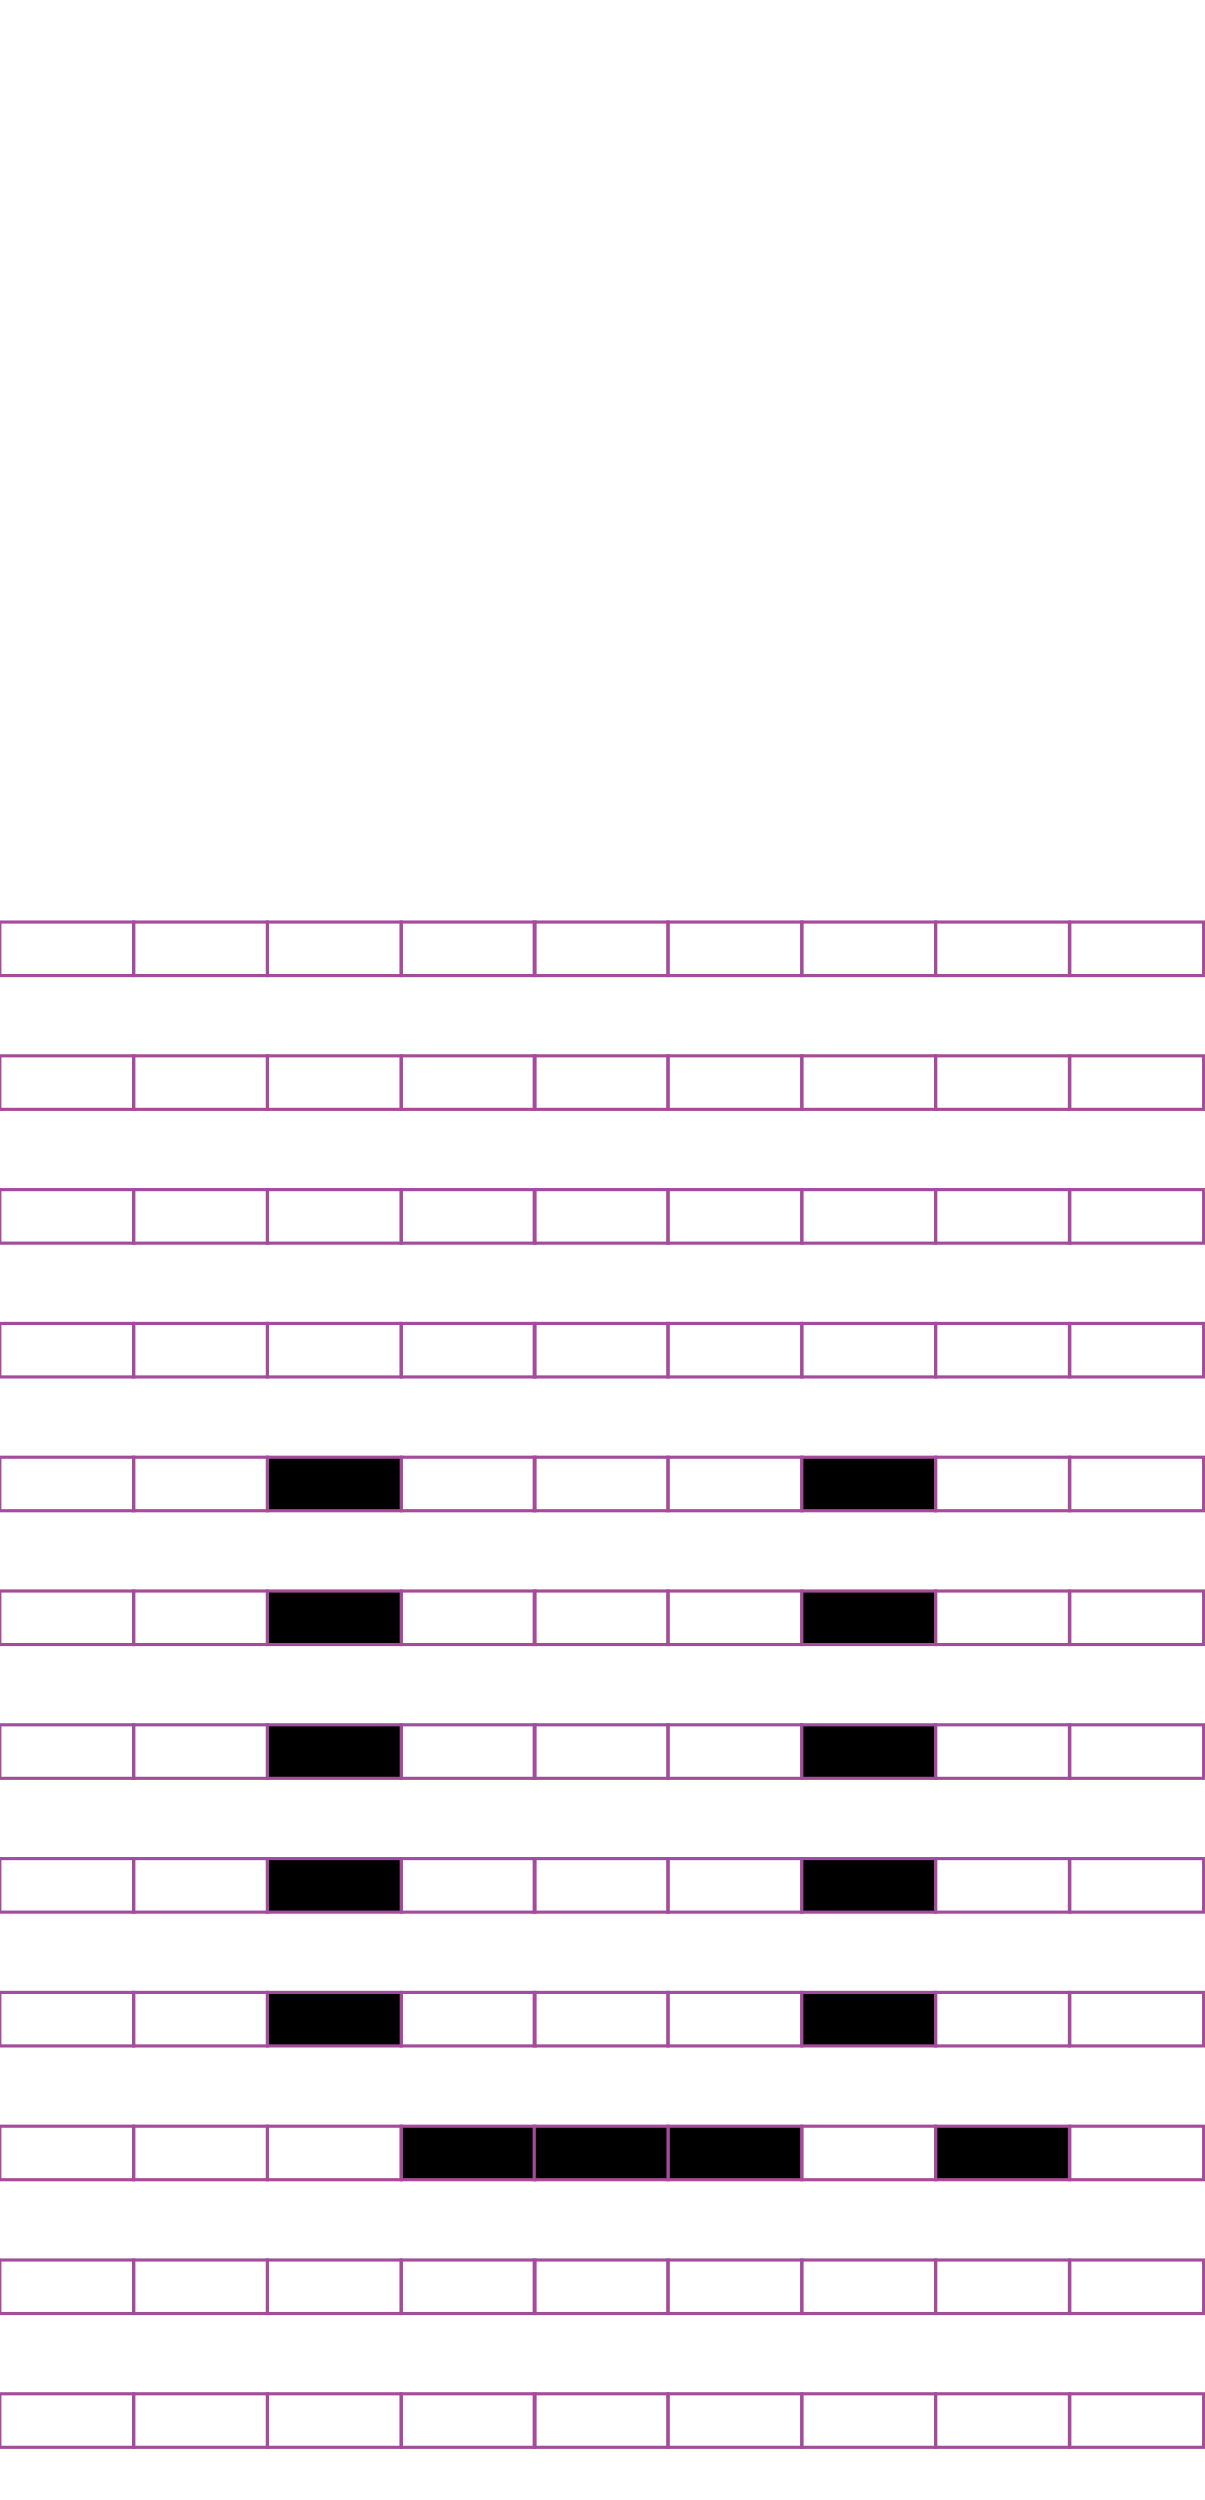
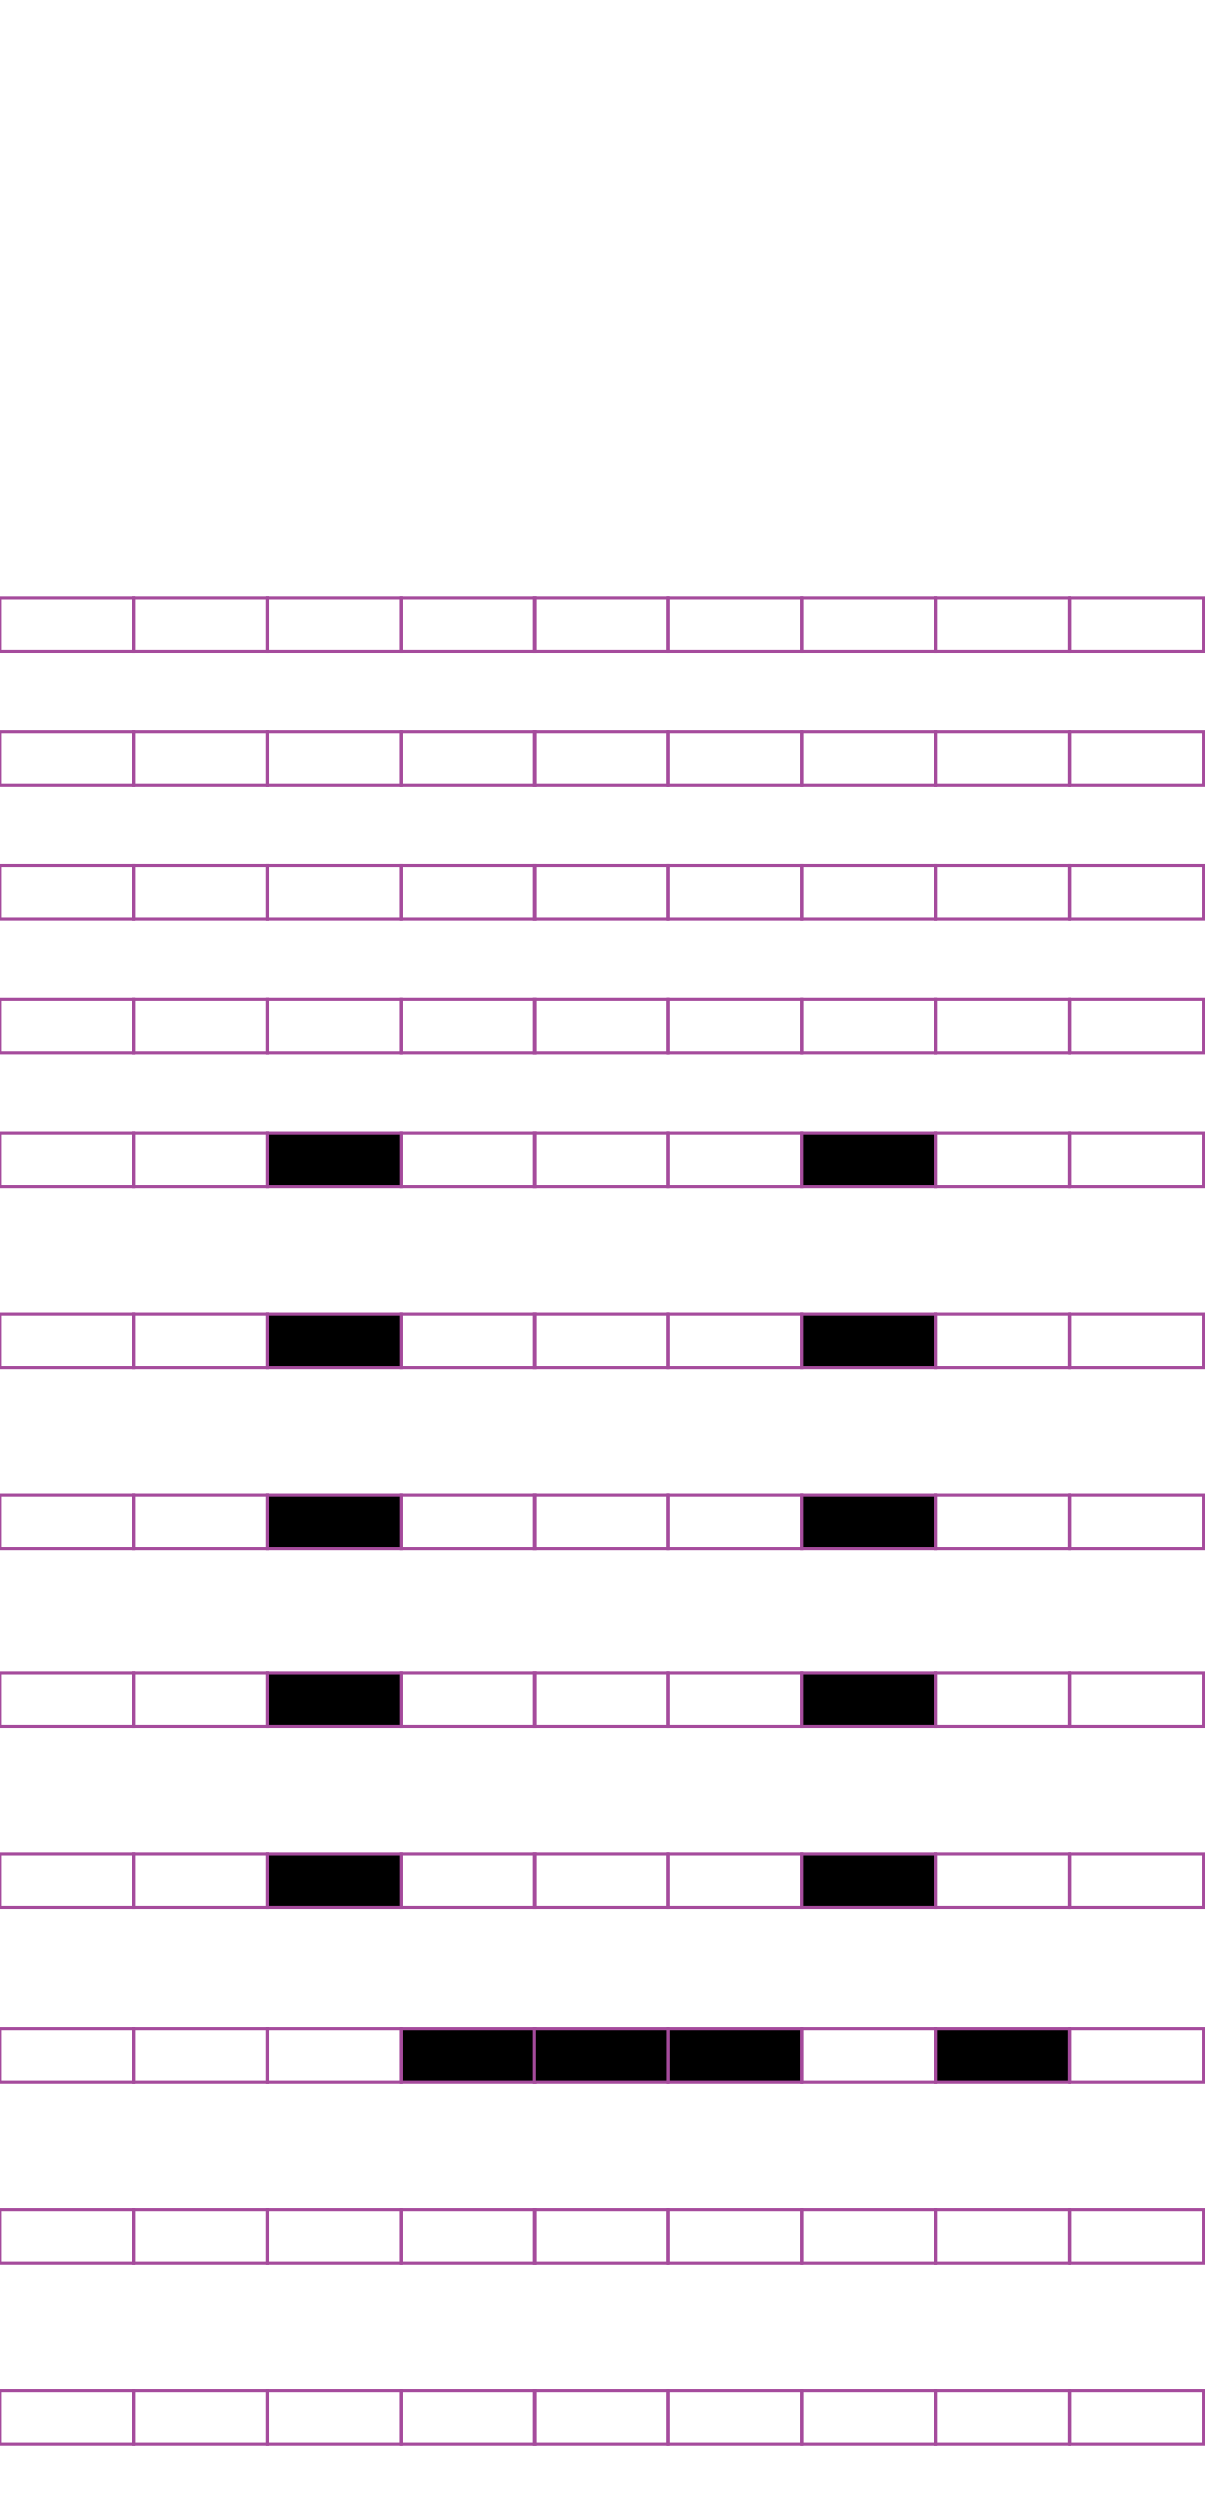
<svg xmlns="http://www.w3.org/2000/svg" version="1.1" id="Layer_1" x="0px" y="0px" width="382.68px" height="794.488px" viewBox="0 0 382.68 794.488" enable-background="new 0 0 382.68 794.488" xml:space="preserve">
-   <rect x="42.471" y="293.018" fill="none" stroke="#A54B9C" stroke-miterlimit="10" width="42.521" height="17.01" />
-   <rect x="-0.05" y="293.018" fill="none" stroke="#A54B9C" stroke-miterlimit="10" width="42.521" height="17.01" />
-   <rect x="127.512" y="293.018" fill="none" stroke="#A54B9C" stroke-miterlimit="10" width="42.521" height="17.01" />
-   <rect x="84.991" y="293.018" fill="none" stroke="#A54B9C" stroke-miterlimit="10" width="42.521" height="17.01" />
-   <rect x="212.288" y="293.018" fill="none" stroke="#A54B9C" stroke-miterlimit="10" width="42.521" height="17.01" />
-   <rect x="169.77" y="293.018" fill="none" stroke="#A54B9C" stroke-miterlimit="10" width="42.521" height="17.01" />
-   <rect x="297.329" y="293.018" fill="none" stroke="#A54B9C" stroke-miterlimit="10" width="42.521" height="17.01" />
-   <rect x="254.811" y="293.018" fill="none" stroke="#A54B9C" stroke-miterlimit="10" width="42.521" height="17.01" />
-   <rect x="339.983" y="293.018" fill="none" stroke="#A54B9C" stroke-miterlimit="10" width="42.52" height="17.01" />
-   <rect x="42.471" y="335.538" fill="none" stroke="#A54B9C" stroke-miterlimit="10" width="42.521" height="17.008" />
-   <rect x="-0.05" y="335.538" fill="none" stroke="#A54B9C" stroke-miterlimit="10" width="42.521" height="17.008" />
-   <rect x="127.512" y="335.538" fill="none" stroke="#A54B9C" stroke-miterlimit="10" width="42.521" height="17.008" />
-   <rect x="84.991" y="335.538" fill="none" stroke="#A54B9C" stroke-miterlimit="10" width="42.521" height="17.008" />
-   <rect x="212.288" y="335.538" fill="none" stroke="#A54B9C" stroke-miterlimit="10" width="42.521" height="17.008" />
-   <rect x="169.77" y="335.538" fill="none" stroke="#A54B9C" stroke-miterlimit="10" width="42.521" height="17.008" />
-   <rect x="297.329" y="335.538" fill="none" stroke="#A54B9C" stroke-miterlimit="10" width="42.521" height="17.008" />
-   <rect x="254.811" y="335.538" fill="none" stroke="#A54B9C" stroke-miterlimit="10" width="42.521" height="17.008" />
-   <rect x="339.983" y="335.538" fill="none" stroke="#A54B9C" stroke-miterlimit="10" width="42.52" height="17.008" />
-   <rect x="42.471" y="378.057" fill="none" stroke="#A54B9C" stroke-miterlimit="10" width="42.521" height="17.01" />
-   <rect x="-0.05" y="378.057" fill="none" stroke="#A54B9C" stroke-miterlimit="10" width="42.521" height="17.01" />
-   <rect x="127.512" y="378.057" fill="none" stroke="#A54B9C" stroke-miterlimit="10" width="42.521" height="17.01" />
-   <rect x="84.991" y="378.057" fill="none" stroke="#A54B9C" stroke-miterlimit="10" width="42.521" height="17.01" />
-   <rect x="212.288" y="378.057" fill="none" stroke="#A54B9C" stroke-miterlimit="10" width="42.521" height="17.01" />
-   <rect x="169.77" y="378.057" fill="none" stroke="#A54B9C" stroke-miterlimit="10" width="42.521" height="17.01" />
-   <rect x="297.329" y="378.057" fill="none" stroke="#A54B9C" stroke-miterlimit="10" width="42.521" height="17.01" />
-   <rect x="254.811" y="378.057" fill="none" stroke="#A54B9C" stroke-miterlimit="10" width="42.521" height="17.01" />
-   <rect x="339.983" y="378.057" fill="none" stroke="#A54B9C" stroke-miterlimit="10" width="42.52" height="17.01" />
-   <rect x="42.471" y="420.578" fill="none" stroke="#A54B9C" stroke-miterlimit="10" width="42.521" height="17.008" />
-   <rect x="-0.05" y="420.578" fill="none" stroke="#A54B9C" stroke-miterlimit="10" width="42.521" height="17.008" />
-   <rect x="127.512" y="420.578" fill="none" stroke="#A54B9C" stroke-miterlimit="10" width="42.521" height="17.008" />
-   <rect x="84.991" y="420.578" fill="none" stroke="#A54B9C" stroke-miterlimit="10" width="42.521" height="17.008" />
-   <rect x="212.288" y="420.578" fill="none" stroke="#A54B9C" stroke-miterlimit="10" width="42.521" height="17.008" />
-   <rect x="169.77" y="420.578" fill="none" stroke="#A54B9C" stroke-miterlimit="10" width="42.521" height="17.008" />
-   <rect x="297.329" y="420.578" fill="none" stroke="#A54B9C" stroke-miterlimit="10" width="42.521" height="17.008" />
-   <rect x="254.811" y="420.578" fill="none" stroke="#A54B9C" stroke-miterlimit="10" width="42.521" height="17.008" />
-   <rect x="339.983" y="420.578" fill="none" stroke="#A54B9C" stroke-miterlimit="10" width="42.52" height="17.008" />
-   <rect x="42.471" y="463.096" fill="none" stroke="#A54B9C" stroke-miterlimit="10" width="42.521" height="17.008" />
-   <rect x="-0.05" y="463.096" fill="none" stroke="#A54B9C" stroke-miterlimit="10" width="42.521" height="17.008" />
-   <rect x="127.512" y="463.096" fill="none" stroke="#A54B9C" stroke-miterlimit="10" width="42.521" height="17.008" />
-   <rect x="84.991" y="463.096" stroke="#A54B9C" stroke-miterlimit="10" width="42.521" height="17.008" />
-   <rect x="212.288" y="463.096" fill="none" stroke="#A54B9C" stroke-miterlimit="10" width="42.521" height="17.008" />
-   <rect x="169.77" y="463.096" fill="none" stroke="#A54B9C" stroke-miterlimit="10" width="42.521" height="17.008" />
-   <rect x="297.329" y="463.096" fill="none" stroke="#A54B9C" stroke-miterlimit="10" width="42.521" height="17.008" />
-   <rect x="254.811" y="463.096" stroke="#A54B9C" stroke-miterlimit="10" width="42.521" height="17.008" />
-   <rect x="339.983" y="463.096" fill="none" stroke="#A54B9C" stroke-miterlimit="10" width="42.52" height="17.008" />
-   <rect x="42.471" y="505.617" fill="none" stroke="#A54B9C" stroke-miterlimit="10" width="42.521" height="17.008" />
-   <rect x="-0.05" y="505.617" fill="none" stroke="#A54B9C" stroke-miterlimit="10" width="42.521" height="17.008" />
-   <rect x="127.512" y="505.617" fill="none" stroke="#A54B9C" stroke-miterlimit="10" width="42.521" height="17.008" />
-   <rect x="84.991" y="505.617" stroke="#A54B9C" stroke-miterlimit="10" width="42.521" height="17.008" />
-   <rect x="212.288" y="505.617" fill="none" stroke="#A54B9C" stroke-miterlimit="10" width="42.521" height="17.008" />
-   <rect x="169.77" y="505.617" fill="none" stroke="#A54B9C" stroke-miterlimit="10" width="42.521" height="17.008" />
-   <rect x="297.329" y="505.617" fill="none" stroke="#A54B9C" stroke-miterlimit="10" width="42.521" height="17.008" />
-   <rect x="254.811" y="505.617" stroke="#A54B9C" stroke-miterlimit="10" width="42.521" height="17.008" />
-   <rect x="339.983" y="505.617" fill="none" stroke="#A54B9C" stroke-miterlimit="10" width="42.52" height="17.008" />
-   <rect x="42.471" y="548.136" fill="none" stroke="#A54B9C" stroke-miterlimit="10" width="42.521" height="17.008" />
-   <rect x="-0.05" y="548.136" fill="none" stroke="#A54B9C" stroke-miterlimit="10" width="42.521" height="17.008" />
-   <rect x="127.512" y="548.136" fill="none" stroke="#A54B9C" stroke-miterlimit="10" width="42.521" height="17.008" />
-   <rect x="84.991" y="548.136" stroke="#A54B9C" stroke-miterlimit="10" width="42.521" height="17.008" />
-   <rect x="212.288" y="548.136" fill="none" stroke="#A54B9C" stroke-miterlimit="10" width="42.521" height="17.008" />
-   <rect x="169.77" y="548.136" fill="none" stroke="#A54B9C" stroke-miterlimit="10" width="42.521" height="17.008" />
-   <rect x="297.329" y="548.136" fill="none" stroke="#A54B9C" stroke-miterlimit="10" width="42.521" height="17.008" />
-   <rect x="254.811" y="548.136" stroke="#A54B9C" stroke-miterlimit="10" width="42.521" height="17.008" />
-   <rect x="339.983" y="548.136" fill="none" stroke="#A54B9C" stroke-miterlimit="10" width="42.52" height="17.008" />
-   <rect x="42.471" y="590.657" fill="none" stroke="#A54B9C" stroke-miterlimit="10" width="42.521" height="17.008" />
-   <rect x="-0.05" y="590.657" fill="none" stroke="#A54B9C" stroke-miterlimit="10" width="42.521" height="17.008" />
-   <rect x="127.512" y="590.657" fill="none" stroke="#A54B9C" stroke-miterlimit="10" width="42.521" height="17.008" />
-   <rect x="84.991" y="590.657" stroke="#A54B9C" stroke-miterlimit="10" width="42.521" height="17.008" />
-   <rect x="212.288" y="590.657" fill="none" stroke="#A54B9C" stroke-miterlimit="10" width="42.521" height="17.008" />
-   <rect x="169.77" y="590.657" fill="none" stroke="#A54B9C" stroke-miterlimit="10" width="42.521" height="17.008" />
-   <rect x="297.329" y="590.657" fill="none" stroke="#A54B9C" stroke-miterlimit="10" width="42.521" height="17.008" />
-   <rect x="254.811" y="590.657" stroke="#A54B9C" stroke-miterlimit="10" width="42.521" height="17.008" />
-   <rect x="339.983" y="590.657" fill="none" stroke="#A54B9C" stroke-miterlimit="10" width="42.52" height="17.008" />
-   <rect x="42.471" y="633.176" fill="none" stroke="#A54B9C" stroke-miterlimit="10" width="42.521" height="17.01" />
-   <rect x="-0.05" y="633.176" fill="none" stroke="#A54B9C" stroke-miterlimit="10" width="42.521" height="17.01" />
-   <rect x="127.512" y="633.176" fill="none" stroke="#A54B9C" stroke-miterlimit="10" width="42.521" height="17.01" />
-   <rect x="84.991" y="633.176" stroke="#A54B9C" stroke-miterlimit="10" width="42.521" height="17.01" />
-   <rect x="212.288" y="633.176" fill="none" stroke="#A54B9C" stroke-miterlimit="10" width="42.521" height="17.01" />
-   <rect x="169.77" y="633.176" fill="none" stroke="#A54B9C" stroke-miterlimit="10" width="42.521" height="17.01" />
-   <rect x="297.329" y="633.176" fill="none" stroke="#A54B9C" stroke-miterlimit="10" width="42.521" height="17.01" />
-   <rect x="254.811" y="633.176" stroke="#A54B9C" stroke-miterlimit="10" width="42.521" height="17.01" />
-   <rect x="339.983" y="633.176" fill="none" stroke="#A54B9C" stroke-miterlimit="10" width="42.52" height="17.01" />
-   <rect x="42.471" y="675.697" fill="none" stroke="#A54B9C" stroke-miterlimit="10" width="42.521" height="17.008" />
-   <rect x="-0.05" y="675.697" fill="none" stroke="#A54B9C" stroke-miterlimit="10" width="42.521" height="17.008" />
-   <rect x="127.512" y="675.697" stroke="#A54B9C" stroke-miterlimit="10" width="42.521" height="17.008" />
-   <rect x="84.991" y="675.697" fill="none" stroke="#A54B9C" stroke-miterlimit="10" width="42.521" height="17.008" />
-   <rect x="212.288" y="675.697" stroke="#A54B9C" stroke-miterlimit="10" width="42.521" height="17.008" />
-   <rect x="169.77" y="675.697" stroke="#A54B9C" stroke-miterlimit="10" width="42.521" height="17.008" />
-   <rect x="297.329" y="675.697" stroke="#A54B9C" stroke-miterlimit="10" width="42.521" height="17.008" />
-   <rect x="254.811" y="675.697" fill="none" stroke="#A54B9C" stroke-miterlimit="10" width="42.521" height="17.008" />
-   <rect x="339.983" y="675.697" fill="none" stroke="#A54B9C" stroke-miterlimit="10" width="42.52" height="17.008" />
-   <rect x="42.471" y="718.216" fill="none" stroke="#A54B9C" stroke-miterlimit="10" width="42.521" height="17.01" />
-   <rect x="-0.05" y="718.216" fill="none" stroke="#A54B9C" stroke-miterlimit="10" width="42.521" height="17.01" />
-   <rect x="127.512" y="718.216" fill="none" stroke="#A54B9C" stroke-miterlimit="10" width="42.521" height="17.01" />
-   <rect x="84.991" y="718.216" fill="none" stroke="#A54B9C" stroke-miterlimit="10" width="42.521" height="17.01" />
-   <rect x="212.288" y="718.216" fill="none" stroke="#A54B9C" stroke-miterlimit="10" width="42.521" height="17.01" />
-   <rect x="169.77" y="718.216" fill="none" stroke="#A54B9C" stroke-miterlimit="10" width="42.521" height="17.01" />
-   <rect x="297.329" y="718.216" fill="none" stroke="#A54B9C" stroke-miterlimit="10" width="42.521" height="17.01" />
-   <rect x="254.811" y="718.216" fill="none" stroke="#A54B9C" stroke-miterlimit="10" width="42.521" height="17.01" />
-   <rect x="339.983" y="718.216" fill="none" stroke="#A54B9C" stroke-miterlimit="10" width="42.52" height="17.01" />
-   <rect x="42.471" y="760.736" fill="none" stroke="#A54B9C" stroke-miterlimit="10" width="42.521" height="17.008" />
-   <rect x="-0.05" y="760.736" fill="none" stroke="#A54B9C" stroke-miterlimit="10" width="42.521" height="17.008" />
-   <rect x="127.512" y="760.736" fill="none" stroke="#A54B9C" stroke-miterlimit="10" width="42.521" height="17.008" />
-   <rect x="84.991" y="760.736" fill="none" stroke="#A54B9C" stroke-miterlimit="10" width="42.521" height="17.008" />
-   <rect x="212.288" y="760.736" fill="none" stroke="#A54B9C" stroke-miterlimit="10" width="42.521" height="17.008" />
-   <rect x="169.77" y="760.736" fill="none" stroke="#A54B9C" stroke-miterlimit="10" width="42.521" height="17.008" />
-   <rect x="297.329" y="760.736" fill="none" stroke="#A54B9C" stroke-miterlimit="10" width="42.521" height="17.008" />
-   <rect x="254.811" y="760.736" fill="none" stroke="#A54B9C" stroke-miterlimit="10" width="42.521" height="17.008" />
-   <rect x="339.983" y="760.736" fill="none" stroke="#A54B9C" stroke-miterlimit="10" width="42.52" height="17.008" />
+   <rect x="42.471" y="190.018" fill="none" stroke="#A54B9C" stroke-miterlimit="10" width="42.521" height="17.01" />
+   <rect x="-0.05" y="190.018" fill="none" stroke="#A54B9C" stroke-miterlimit="10" width="42.521" height="17.01" />
+   <rect x="127.512" y="190.018" fill="none" stroke="#A54B9C" stroke-miterlimit="10" width="42.521" height="17.01" />
+   <rect x="84.991" y="190.018" fill="none" stroke="#A54B9C" stroke-miterlimit="10" width="42.521" height="17.01" />
+   <rect x="212.288" y="190.018" fill="none" stroke="#A54B9C" stroke-miterlimit="10" width="42.521" height="17.01" />
+   <rect x="169.77" y="190.018" fill="none" stroke="#A54B9C" stroke-miterlimit="10" width="42.521" height="17.01" />
+   <rect x="297.329" y="190.018" fill="none" stroke="#A54B9C" stroke-miterlimit="10" width="42.521" height="17.01" />
+   <rect x="254.811" y="190.018" fill="none" stroke="#A54B9C" stroke-miterlimit="10" width="42.521" height="17.01" />
+   <rect x="339.983" y="190.018" fill="none" stroke="#A54B9C" stroke-miterlimit="10" width="42.521" height="17.01" />
+   <rect x="42.471" y="232.538" fill="none" stroke="#A54B9C" stroke-miterlimit="10" width="42.521" height="17.009" />
+   <rect x="-0.05" y="232.538" fill="none" stroke="#A54B9C" stroke-miterlimit="10" width="42.521" height="17.009" />
+   <rect x="127.512" y="232.538" fill="none" stroke="#A54B9C" stroke-miterlimit="10" width="42.521" height="17.009" />
+   <rect x="84.991" y="232.538" fill="none" stroke="#A54B9C" stroke-miterlimit="10" width="42.521" height="17.009" />
+   <rect x="212.288" y="232.538" fill="none" stroke="#A54B9C" stroke-miterlimit="10" width="42.521" height="17.009" />
+   <rect x="169.77" y="232.538" fill="none" stroke="#A54B9C" stroke-miterlimit="10" width="42.521" height="17.009" />
+   <rect x="297.329" y="232.538" fill="none" stroke="#A54B9C" stroke-miterlimit="10" width="42.521" height="17.009" />
+   <rect x="254.811" y="232.538" fill="none" stroke="#A54B9C" stroke-miterlimit="10" width="42.521" height="17.009" />
+   <rect x="339.983" y="232.538" fill="none" stroke="#A54B9C" stroke-miterlimit="10" width="42.521" height="17.009" />
+   <rect x="42.471" y="275.057" fill="none" stroke="#A54B9C" stroke-miterlimit="10" width="42.521" height="17.01" />
+   <rect x="-0.05" y="275.057" fill="none" stroke="#A54B9C" stroke-miterlimit="10" width="42.521" height="17.01" />
+   <rect x="127.512" y="275.057" fill="none" stroke="#A54B9C" stroke-miterlimit="10" width="42.521" height="17.01" />
+   <rect x="84.991" y="275.057" fill="none" stroke="#A54B9C" stroke-miterlimit="10" width="42.521" height="17.01" />
+   <rect x="212.288" y="275.057" fill="none" stroke="#A54B9C" stroke-miterlimit="10" width="42.521" height="17.01" />
+   <rect x="169.77" y="275.057" fill="none" stroke="#A54B9C" stroke-miterlimit="10" width="42.521" height="17.01" />
+   <rect x="297.329" y="275.057" fill="none" stroke="#A54B9C" stroke-miterlimit="10" width="42.521" height="17.01" />
+   <rect x="254.811" y="275.057" fill="none" stroke="#A54B9C" stroke-miterlimit="10" width="42.521" height="17.01" />
+   <rect x="339.983" y="275.057" fill="none" stroke="#A54B9C" stroke-miterlimit="10" width="42.521" height="17.01" />
+   <rect x="42.471" y="317.578" fill="none" stroke="#A54B9C" stroke-miterlimit="10" width="42.521" height="17.009" />
+   <rect x="-0.05" y="317.578" fill="none" stroke="#A54B9C" stroke-miterlimit="10" width="42.521" height="17.009" />
+   <rect x="127.512" y="317.578" fill="none" stroke="#A54B9C" stroke-miterlimit="10" width="42.521" height="17.009" />
+   <rect x="84.991" y="317.578" fill="none" stroke="#A54B9C" stroke-miterlimit="10" width="42.521" height="17.009" />
+   <rect x="212.288" y="317.578" fill="none" stroke="#A54B9C" stroke-miterlimit="10" width="42.521" height="17.009" />
+   <rect x="169.77" y="317.578" fill="none" stroke="#A54B9C" stroke-miterlimit="10" width="42.521" height="17.009" />
+   <rect x="297.329" y="317.578" fill="none" stroke="#A54B9C" stroke-miterlimit="10" width="42.521" height="17.009" />
+   <rect x="254.811" y="317.578" fill="none" stroke="#A54B9C" stroke-miterlimit="10" width="42.521" height="17.009" />
+   <rect x="339.983" y="317.578" fill="none" stroke="#A54B9C" stroke-miterlimit="10" width="42.521" height="17.009" />
+   <rect x="42.471" y="360.096" fill="none" stroke="#A54B9C" stroke-miterlimit="10" width="42.521" height="17.008" />
+   <rect x="-0.05" y="360.096" fill="none" stroke="#A54B9C" stroke-miterlimit="10" width="42.521" height="17.008" />
+   <rect x="127.512" y="360.096" fill="none" stroke="#A54B9C" stroke-miterlimit="10" width="42.521" height="17.008" />
+   <rect x="84.991" y="360.096" stroke="#A54B9C" stroke-miterlimit="10" width="42.521" height="17.008" />
+   <rect x="212.288" y="360.096" fill="none" stroke="#A54B9C" stroke-miterlimit="10" width="42.521" height="17.008" />
+   <rect x="169.77" y="360.096" fill="none" stroke="#A54B9C" stroke-miterlimit="10" width="42.521" height="17.008" />
+   <rect x="297.329" y="360.096" fill="none" stroke="#A54B9C" stroke-miterlimit="10" width="42.521" height="17.008" />
+   <rect x="254.811" y="360.096" stroke="#A54B9C" stroke-miterlimit="10" width="42.521" height="17.008" />
+   <rect x="339.983" y="360.096" fill="none" stroke="#A54B9C" stroke-miterlimit="10" width="42.521" height="17.008" />
+   <rect x="42.471" y="417.617" fill="none" stroke="#A54B9C" stroke-miterlimit="10" width="42.521" height="17.008" />
+   <rect x="-0.05" y="417.617" fill="none" stroke="#A54B9C" stroke-miterlimit="10" width="42.521" height="17.008" />
+   <rect x="127.512" y="417.617" fill="none" stroke="#A54B9C" stroke-miterlimit="10" width="42.521" height="17.008" />
+   <rect x="84.991" y="417.617" stroke="#A54B9C" stroke-miterlimit="10" width="42.521" height="17.008" />
+   <rect x="212.288" y="417.617" fill="none" stroke="#A54B9C" stroke-miterlimit="10" width="42.521" height="17.008" />
+   <rect x="169.77" y="417.617" fill="none" stroke="#A54B9C" stroke-miterlimit="10" width="42.521" height="17.008" />
+   <rect x="297.329" y="417.617" fill="none" stroke="#A54B9C" stroke-miterlimit="10" width="42.521" height="17.008" />
+   <rect x="254.811" y="417.617" stroke="#A54B9C" stroke-miterlimit="10" width="42.521" height="17.008" />
+   <rect x="339.983" y="417.617" fill="none" stroke="#A54B9C" stroke-miterlimit="10" width="42.521" height="17.008" />
+   <rect x="42.471" y="475.136" fill="none" stroke="#A54B9C" stroke-miterlimit="10" width="42.521" height="17.008" />
+   <rect x="-0.05" y="475.136" fill="none" stroke="#A54B9C" stroke-miterlimit="10" width="42.521" height="17.008" />
+   <rect x="127.512" y="475.136" fill="none" stroke="#A54B9C" stroke-miterlimit="10" width="42.521" height="17.008" />
+   <rect x="84.991" y="475.136" stroke="#A54B9C" stroke-miterlimit="10" width="42.521" height="17.008" />
+   <rect x="212.288" y="475.136" fill="none" stroke="#A54B9C" stroke-miterlimit="10" width="42.521" height="17.008" />
+   <rect x="169.77" y="475.136" fill="none" stroke="#A54B9C" stroke-miterlimit="10" width="42.521" height="17.008" />
+   <rect x="297.329" y="475.136" fill="none" stroke="#A54B9C" stroke-miterlimit="10" width="42.521" height="17.008" />
+   <rect x="254.811" y="475.136" stroke="#A54B9C" stroke-miterlimit="10" width="42.521" height="17.008" />
+   <rect x="339.983" y="475.136" fill="none" stroke="#A54B9C" stroke-miterlimit="10" width="42.521" height="17.008" />
+   <rect x="42.471" y="531.657" fill="none" stroke="#A54B9C" stroke-miterlimit="10" width="42.521" height="17.008" />
+   <rect x="-0.05" y="531.657" fill="none" stroke="#A54B9C" stroke-miterlimit="10" width="42.521" height="17.008" />
+   <rect x="127.512" y="531.657" fill="none" stroke="#A54B9C" stroke-miterlimit="10" width="42.521" height="17.008" />
+   <rect x="84.991" y="531.657" stroke="#A54B9C" stroke-miterlimit="10" width="42.521" height="17.008" />
+   <rect x="212.288" y="531.657" fill="none" stroke="#A54B9C" stroke-miterlimit="10" width="42.521" height="17.008" />
+   <rect x="169.77" y="531.657" fill="none" stroke="#A54B9C" stroke-miterlimit="10" width="42.521" height="17.008" />
+   <rect x="297.329" y="531.657" fill="none" stroke="#A54B9C" stroke-miterlimit="10" width="42.521" height="17.008" />
+   <rect x="254.811" y="531.657" stroke="#A54B9C" stroke-miterlimit="10" width="42.521" height="17.008" />
+   <rect x="339.983" y="531.657" fill="none" stroke="#A54B9C" stroke-miterlimit="10" width="42.521" height="17.008" />
+   <rect x="42.471" y="589.177" fill="none" stroke="#A54B9C" stroke-miterlimit="10" width="42.521" height="17.01" />
+   <rect x="-0.05" y="589.177" fill="none" stroke="#A54B9C" stroke-miterlimit="10" width="42.521" height="17.01" />
+   <rect x="127.512" y="589.177" fill="none" stroke="#A54B9C" stroke-miterlimit="10" width="42.521" height="17.01" />
+   <rect x="84.991" y="589.177" stroke="#A54B9C" stroke-miterlimit="10" width="42.521" height="17.01" />
+   <rect x="212.288" y="589.177" fill="none" stroke="#A54B9C" stroke-miterlimit="10" width="42.521" height="17.01" />
+   <rect x="169.77" y="589.177" fill="none" stroke="#A54B9C" stroke-miterlimit="10" width="42.521" height="17.01" />
+   <rect x="297.329" y="589.177" fill="none" stroke="#A54B9C" stroke-miterlimit="10" width="42.521" height="17.01" />
+   <rect x="254.811" y="589.177" stroke="#A54B9C" stroke-miterlimit="10" width="42.521" height="17.01" />
+   <rect x="339.983" y="589.177" fill="none" stroke="#A54B9C" stroke-miterlimit="10" width="42.521" height="17.01" />
+   <rect x="42.471" y="644.697" fill="none" stroke="#A54B9C" stroke-miterlimit="10" width="42.521" height="17.008" />
+   <rect x="-0.05" y="644.697" fill="none" stroke="#A54B9C" stroke-miterlimit="10" width="42.521" height="17.008" />
+   <rect x="127.512" y="644.697" stroke="#A54B9C" stroke-miterlimit="10" width="42.521" height="17.008" />
+   <rect x="84.991" y="644.697" fill="none" stroke="#A54B9C" stroke-miterlimit="10" width="42.521" height="17.008" />
+   <rect x="212.288" y="644.697" stroke="#A54B9C" stroke-miterlimit="10" width="42.521" height="17.008" />
+   <rect x="169.77" y="644.697" stroke="#A54B9C" stroke-miterlimit="10" width="42.521" height="17.008" />
+   <rect x="297.329" y="644.697" stroke="#A54B9C" stroke-miterlimit="10" width="42.521" height="17.008" />
+   <rect x="254.811" y="644.697" fill="none" stroke="#A54B9C" stroke-miterlimit="10" width="42.521" height="17.008" />
+   <rect x="339.983" y="644.697" fill="none" stroke="#A54B9C" stroke-miterlimit="10" width="42.521" height="17.008" />
+   <rect x="42.471" y="702.217" fill="none" stroke="#A54B9C" stroke-miterlimit="10" width="42.521" height="17.01" />
+   <rect x="-0.05" y="702.217" fill="none" stroke="#A54B9C" stroke-miterlimit="10" width="42.521" height="17.01" />
+   <rect x="127.512" y="702.217" fill="none" stroke="#A54B9C" stroke-miterlimit="10" width="42.521" height="17.01" />
+   <rect x="84.991" y="702.217" fill="none" stroke="#A54B9C" stroke-miterlimit="10" width="42.521" height="17.01" />
+   <rect x="212.288" y="702.217" fill="none" stroke="#A54B9C" stroke-miterlimit="10" width="42.521" height="17.01" />
+   <rect x="169.77" y="702.217" fill="none" stroke="#A54B9C" stroke-miterlimit="10" width="42.521" height="17.01" />
+   <rect x="297.329" y="702.217" fill="none" stroke="#A54B9C" stroke-miterlimit="10" width="42.521" height="17.01" />
+   <rect x="254.811" y="702.217" fill="none" stroke="#A54B9C" stroke-miterlimit="10" width="42.521" height="17.01" />
+   <rect x="339.983" y="702.217" fill="none" stroke="#A54B9C" stroke-miterlimit="10" width="42.521" height="17.01" />
+   <rect x="42.471" y="759.728" fill="none" stroke="#A54B9C" stroke-miterlimit="10" width="42.521" height="17.008" />
+   <rect x="-0.05" y="759.728" fill="none" stroke="#A54B9C" stroke-miterlimit="10" width="42.521" height="17.008" />
+   <rect x="127.512" y="759.728" fill="none" stroke="#A54B9C" stroke-miterlimit="10" width="42.521" height="17.008" />
+   <rect x="84.991" y="759.728" fill="none" stroke="#A54B9C" stroke-miterlimit="10" width="42.521" height="17.008" />
+   <rect x="212.288" y="759.728" fill="none" stroke="#A54B9C" stroke-miterlimit="10" width="42.521" height="17.008" />
+   <rect x="169.77" y="759.728" fill="none" stroke="#A54B9C" stroke-miterlimit="10" width="42.521" height="17.008" />
+   <rect x="297.329" y="759.728" fill="none" stroke="#A54B9C" stroke-miterlimit="10" width="42.521" height="17.008" />
+   <rect x="254.811" y="759.728" fill="none" stroke="#A54B9C" stroke-miterlimit="10" width="42.521" height="17.008" />
+   <rect x="339.983" y="759.728" fill="none" stroke="#A54B9C" stroke-miterlimit="10" width="42.521" height="17.008" />
</svg>
